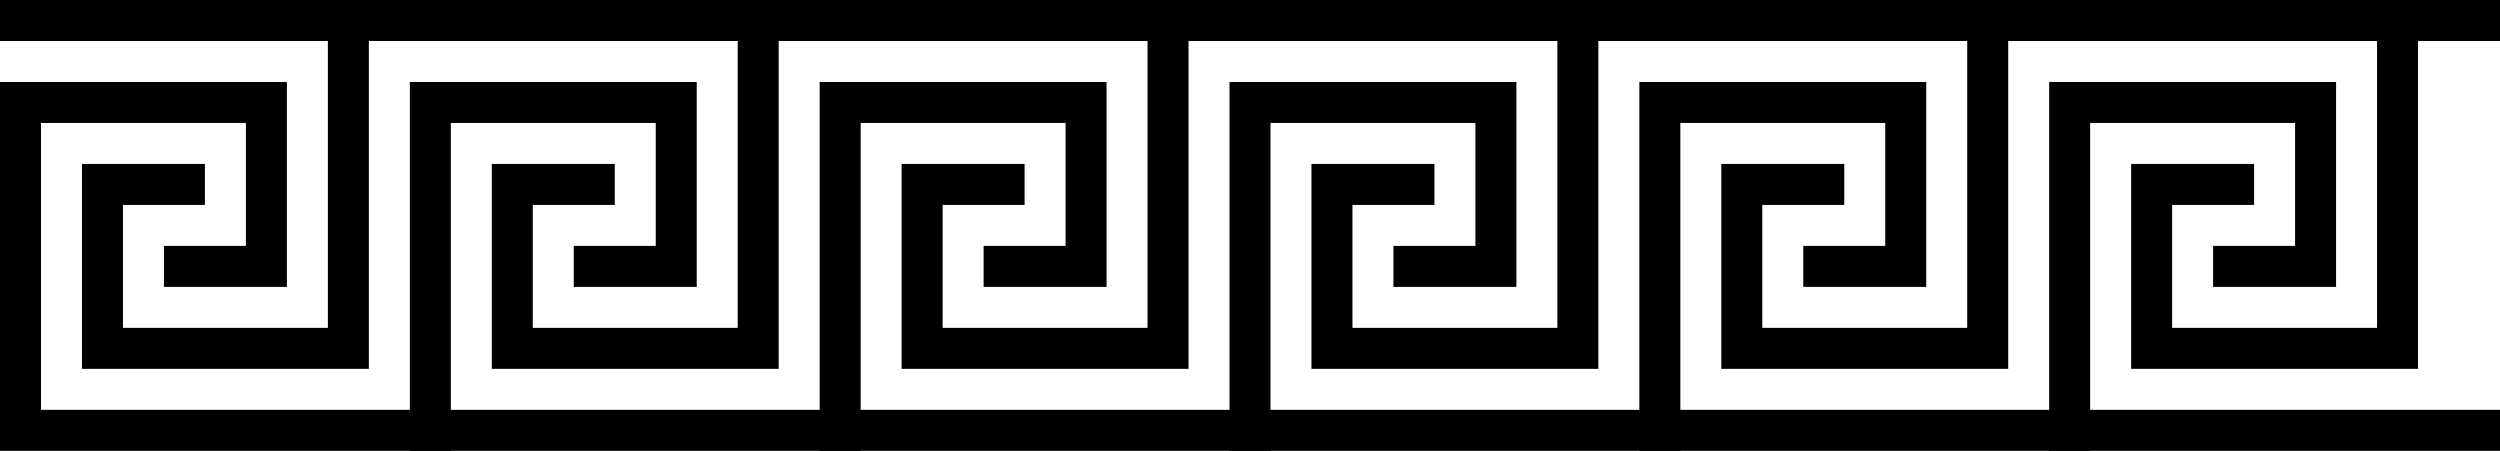
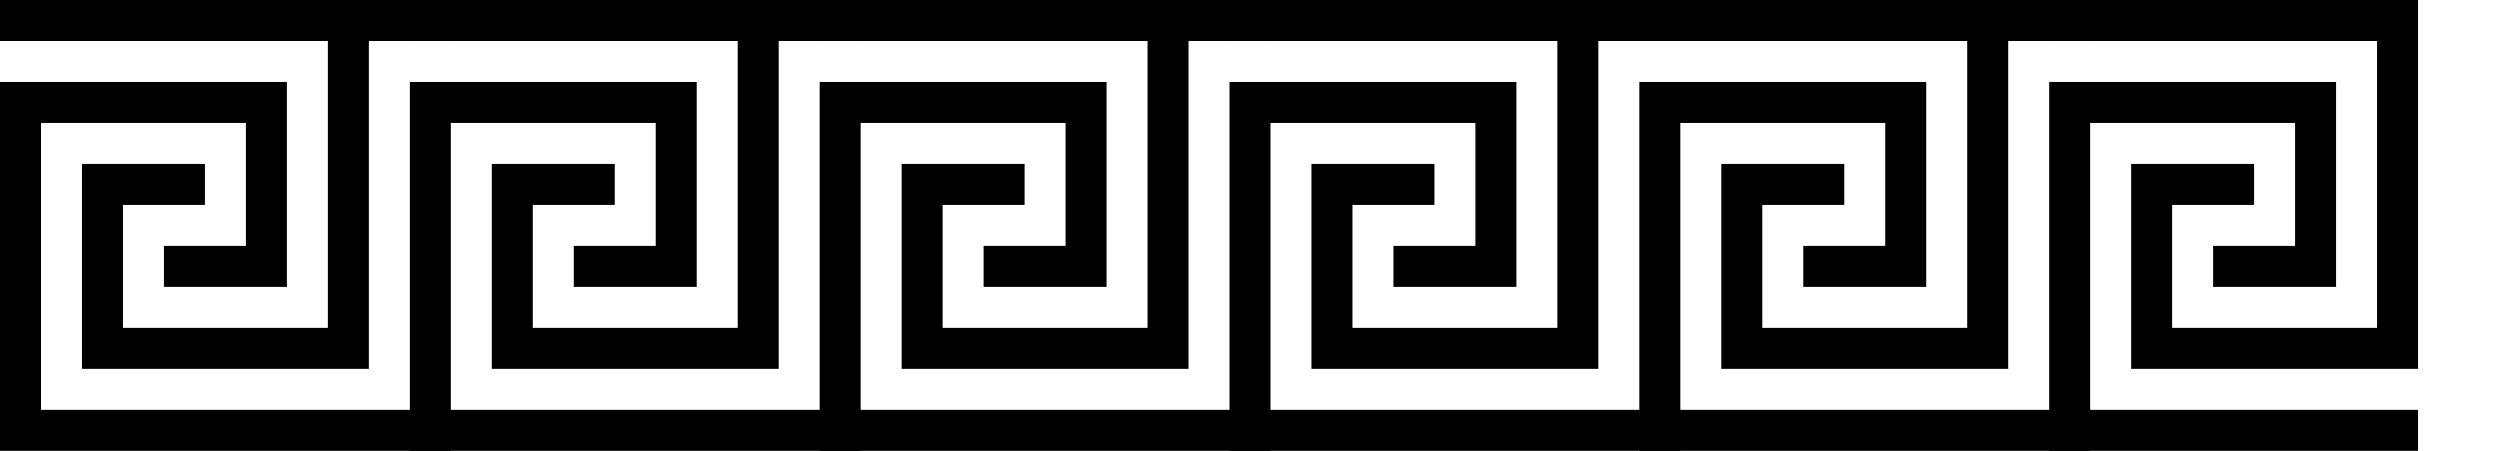
<svg xmlns="http://www.w3.org/2000/svg" width="366" height="66" viewBox="0 0 366 66" fill="none">
  <path d="M3 63V15H39V39H27M27 27H15V51H51V3M3 3H63M63 63H3" stroke="black" stroke-width="6" stroke-linecap="square" />
  <path d="M63 63V15H99V39H87M87 27H75V51H111V3M63 3H123M123 63H63" stroke="black" stroke-width="6" stroke-linecap="square" />
  <path d="M123 63V15H159V39H147M147 27H135V51H171V3M123 3H183M183 63H123" stroke="black" stroke-width="6" stroke-linecap="square" />
  <path d="M183 63V15H219V39H207M207 27H195V51H231V3M183 3H243M243 63H183" stroke="black" stroke-width="6" stroke-linecap="square" />
  <path d="M243 63V15H279V39H267M267 27H255V51H291V3M243 3H303M303 63H243" stroke="black" stroke-width="6" stroke-linecap="square" />
-   <path d="M303 63V15H339V39H327M327 27H315V51H351V3M303 3H363M363 63H303" stroke="black" stroke-width="6" stroke-linecap="square" />
+   <path d="M303 63V15H339V39H327M327 27H315V51H351V3M303 3H351M351 63H303" stroke="black" stroke-width="6" stroke-linecap="square" />
</svg>
